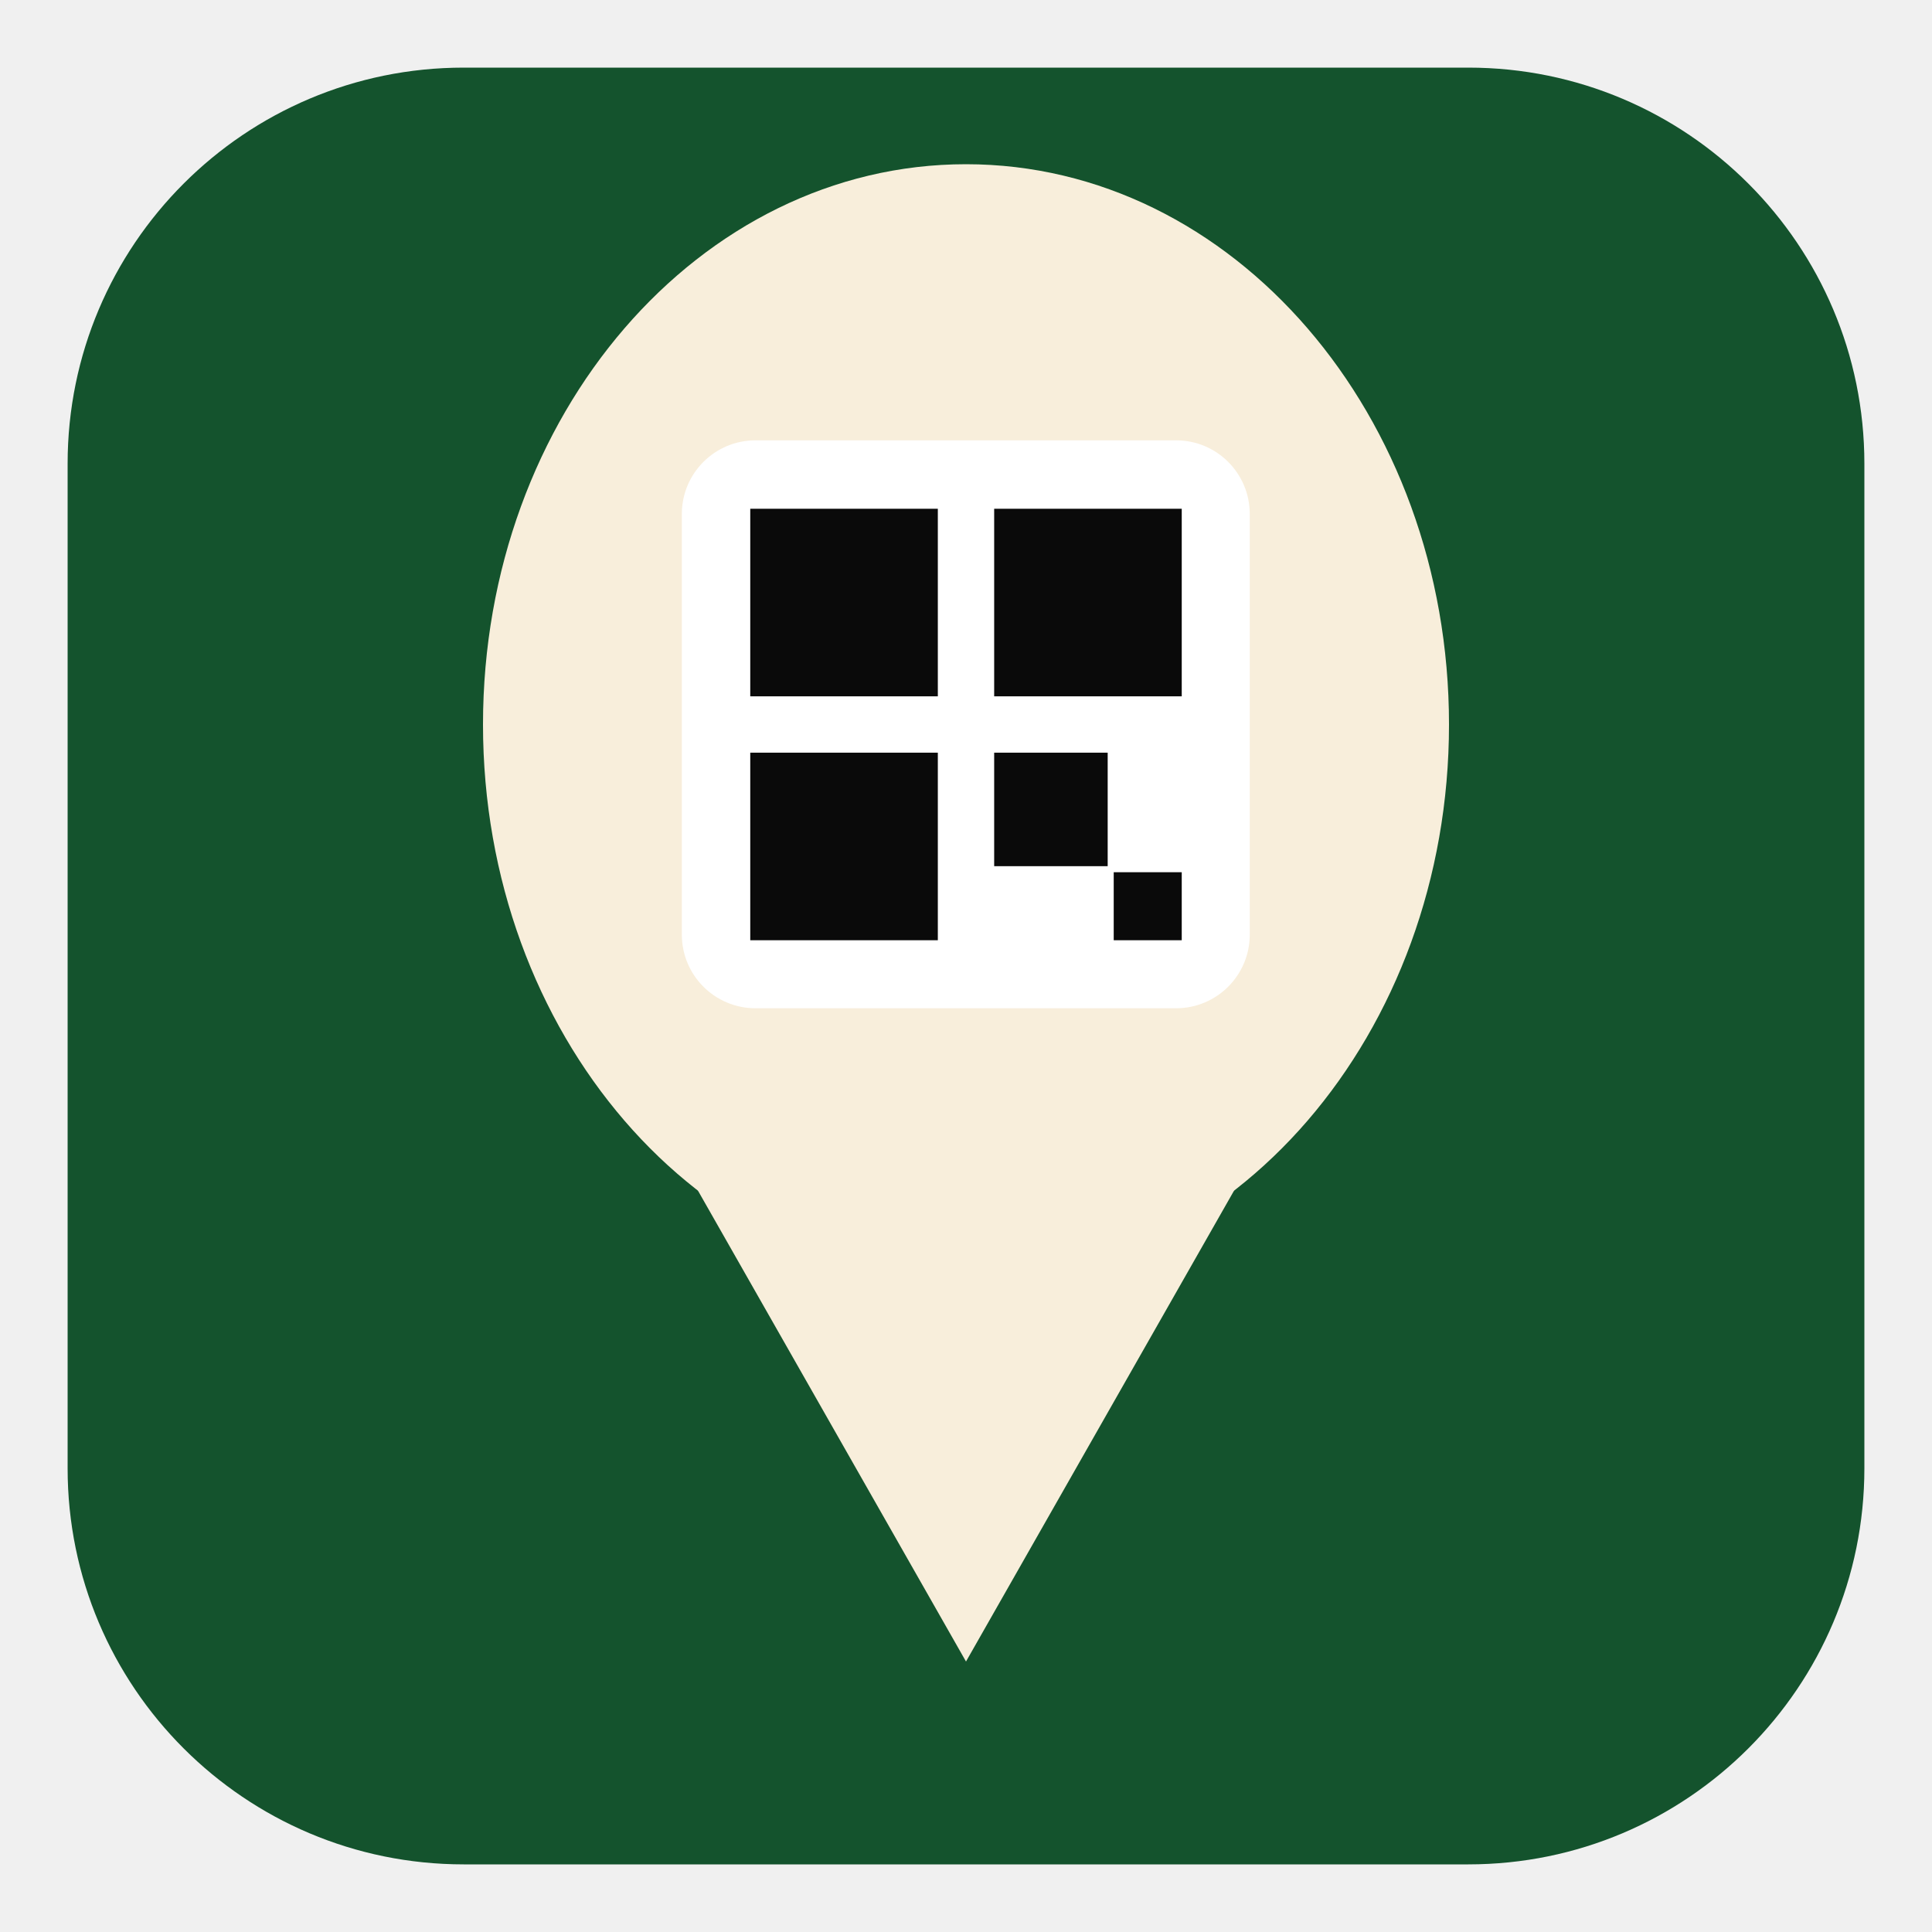
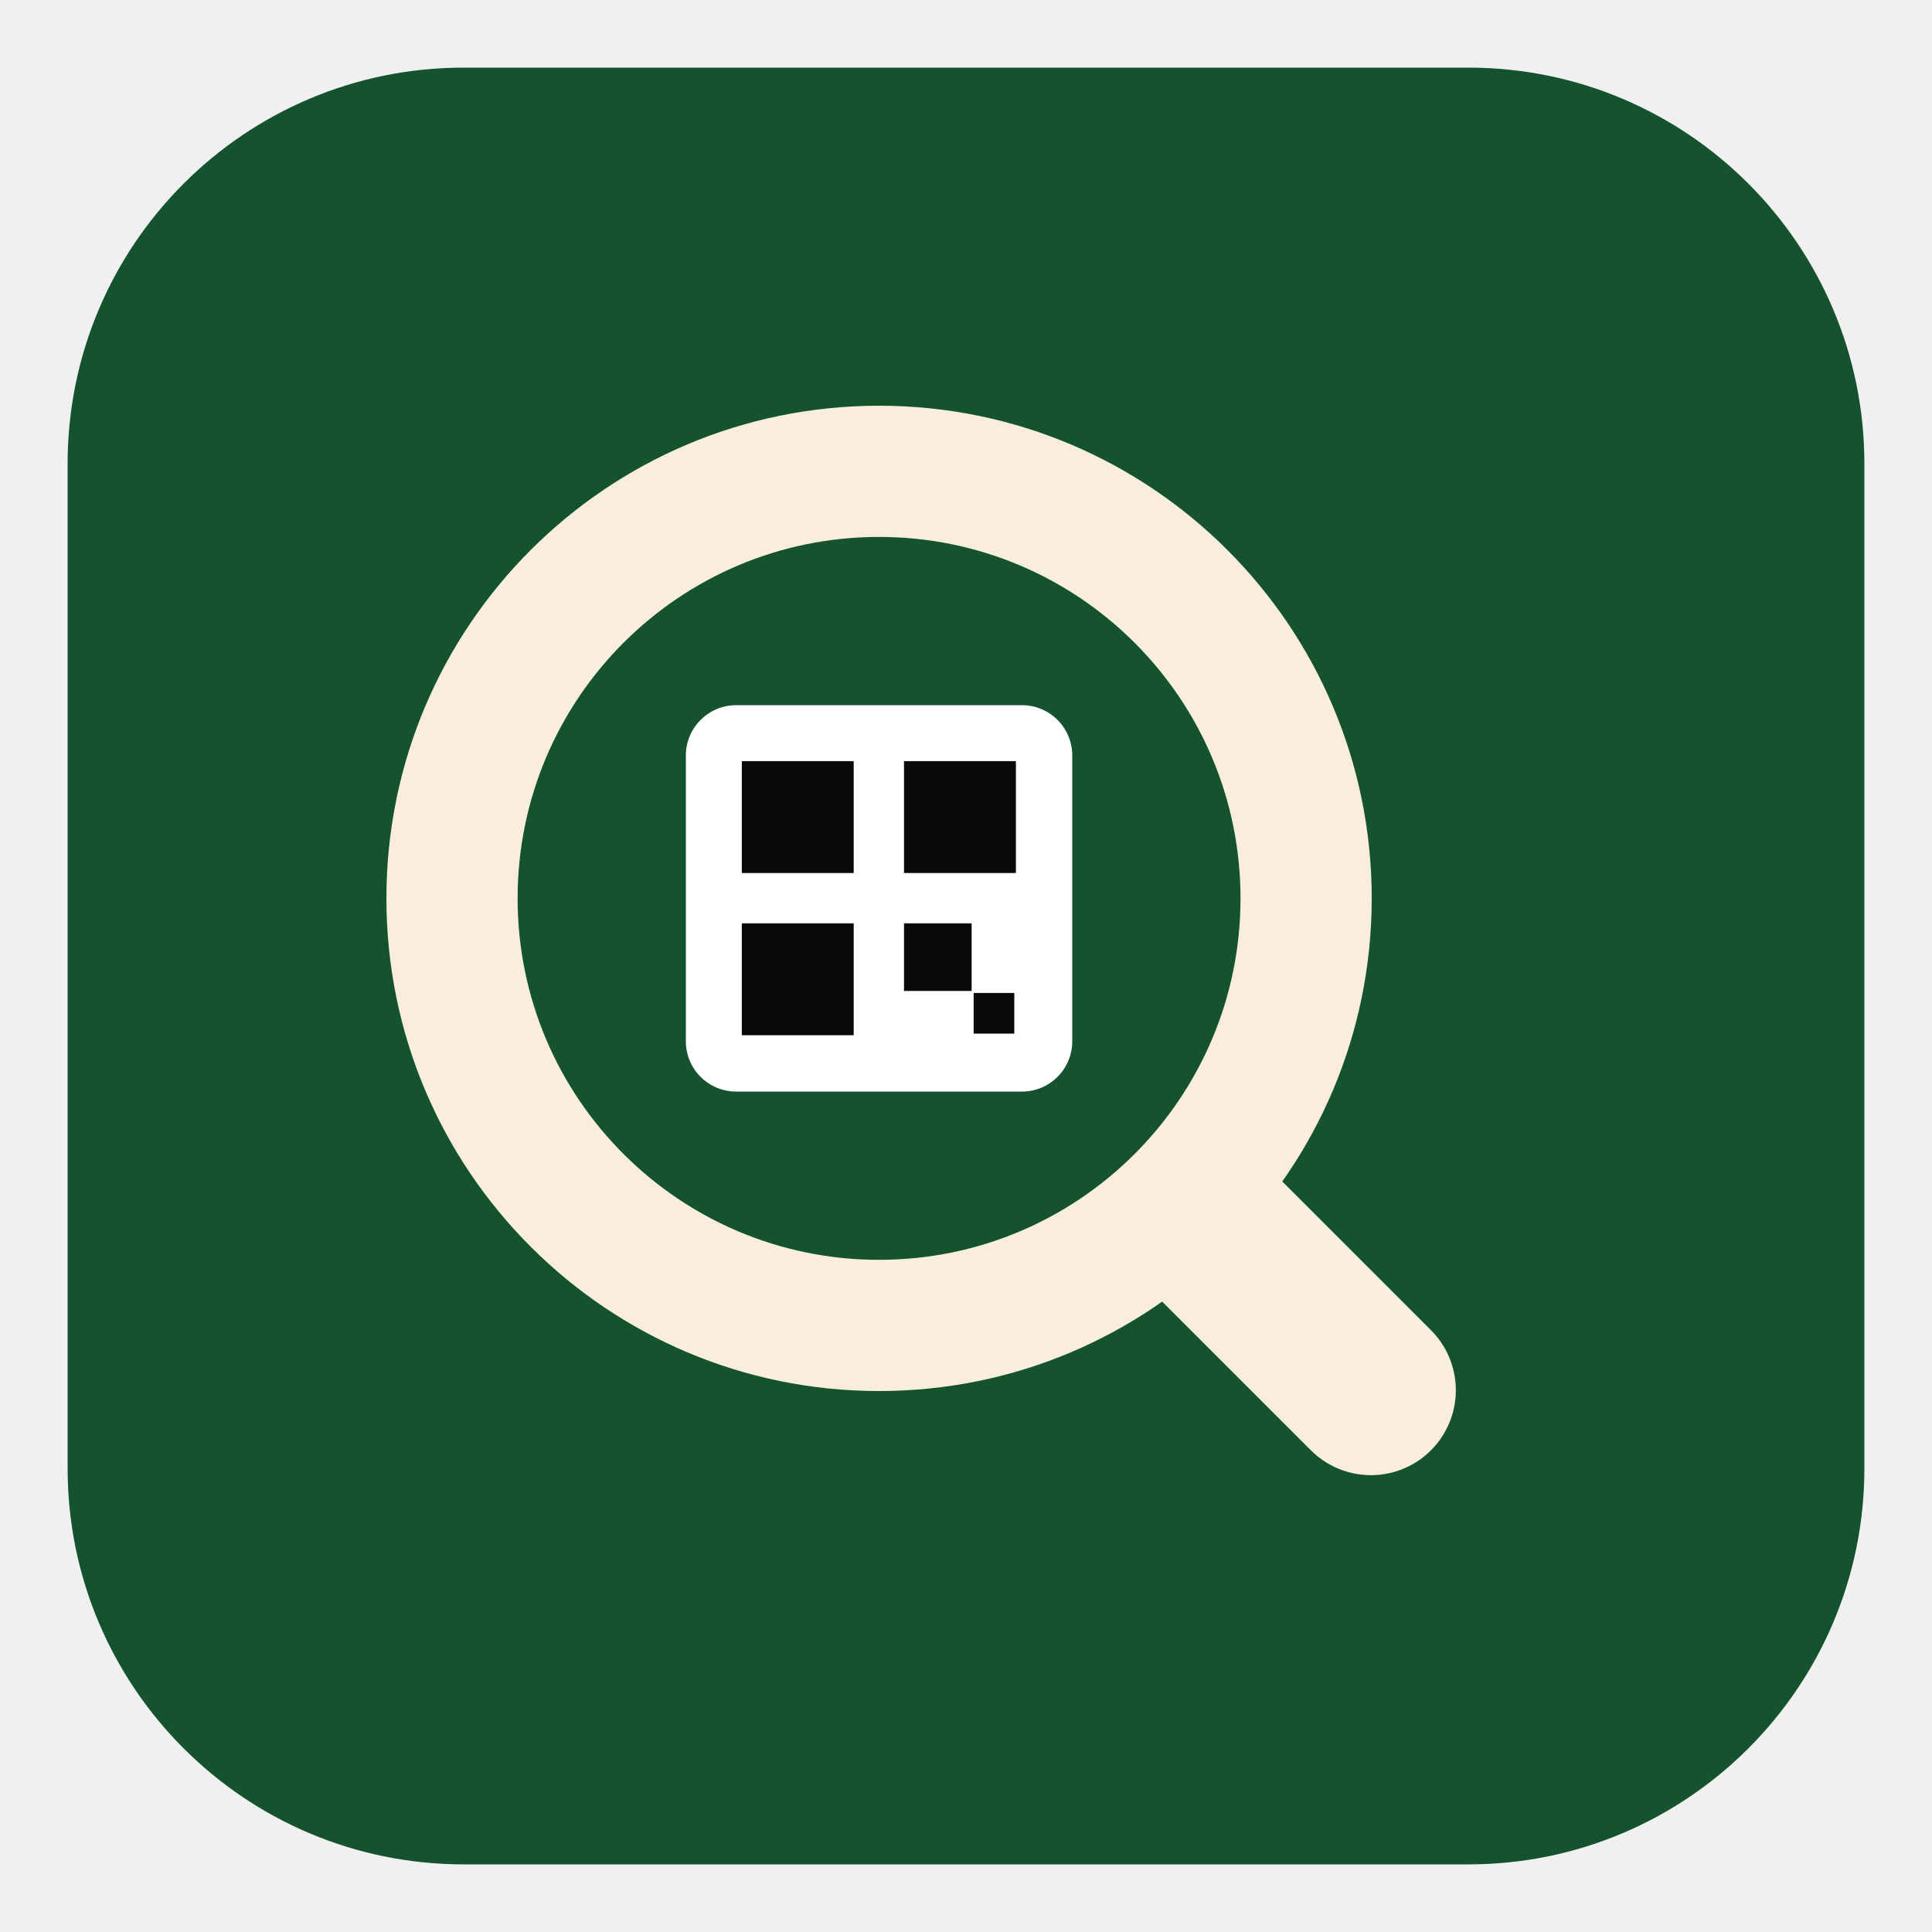
<svg xmlns="http://www.w3.org/2000/svg" viewBox="0 0 48 48" fill="none">
  <rect x="1.68" y="1.68" width="44.64" height="44.64" rx="9.84" fill="#14532D" />
-   <polygon points="15.12,25.68 32.88,25.68 24,41.28" fill="#F8EEDB" />
-   <ellipse cx="24" cy="18" rx="12" ry="13.92" fill="#F8EEDB" />
-   <rect x="16.94" y="10.94" width="14.11" height="14.11" rx="1.83" fill="#fff" />
-   <rect x="18.64" y="12.64" width="4.66" height="4.66" fill="#0A0A0A" />
-   <rect x="24.70" y="12.64" width="4.66" height="4.66" fill="#0A0A0A" />
-   <rect x="18.64" y="18.70" width="4.66" height="4.66" fill="#0A0A0A" />
-   <rect x="24.70" y="18.70" width="2.82" height="2.82" fill="#0A0A0A" />
-   <rect x="27.67" y="21.67" width="1.69" height="1.69" fill="#0A0A0A" />
+   <line x1="29.48" y1="29.96" x2="34.06" y2="34.54" stroke="#F8EEDB" stroke-width="4.22" stroke-linecap="round" />
+   <circle cx="21.84" cy="22.32" r="12.24" fill="#F8EEDB" />
+   <circle cx="21.84" cy="22.32" r="8.98" fill="#14532D" />
+   <rect x="17.04" y="17.52" width="9.6" height="9.6" rx="1.25" fill="#fff" />
+   <rect x="18.43" y="18.91" width="2.78" height="2.78" fill="#0A0A0A" />
+   <rect x="22.46" y="18.91" width="2.78" height="2.78" fill="#0A0A0A" />
+   <rect x="18.43" y="22.94" width="2.78" height="2.78" fill="#0A0A0A" />
+   <rect x="22.46" y="22.94" width="1.68" height="1.68" fill="#0A0A0A" />
+   <rect x="24.19" y="24.67" width="1.01" height="1.01" fill="#0A0A0A" />
</svg>
